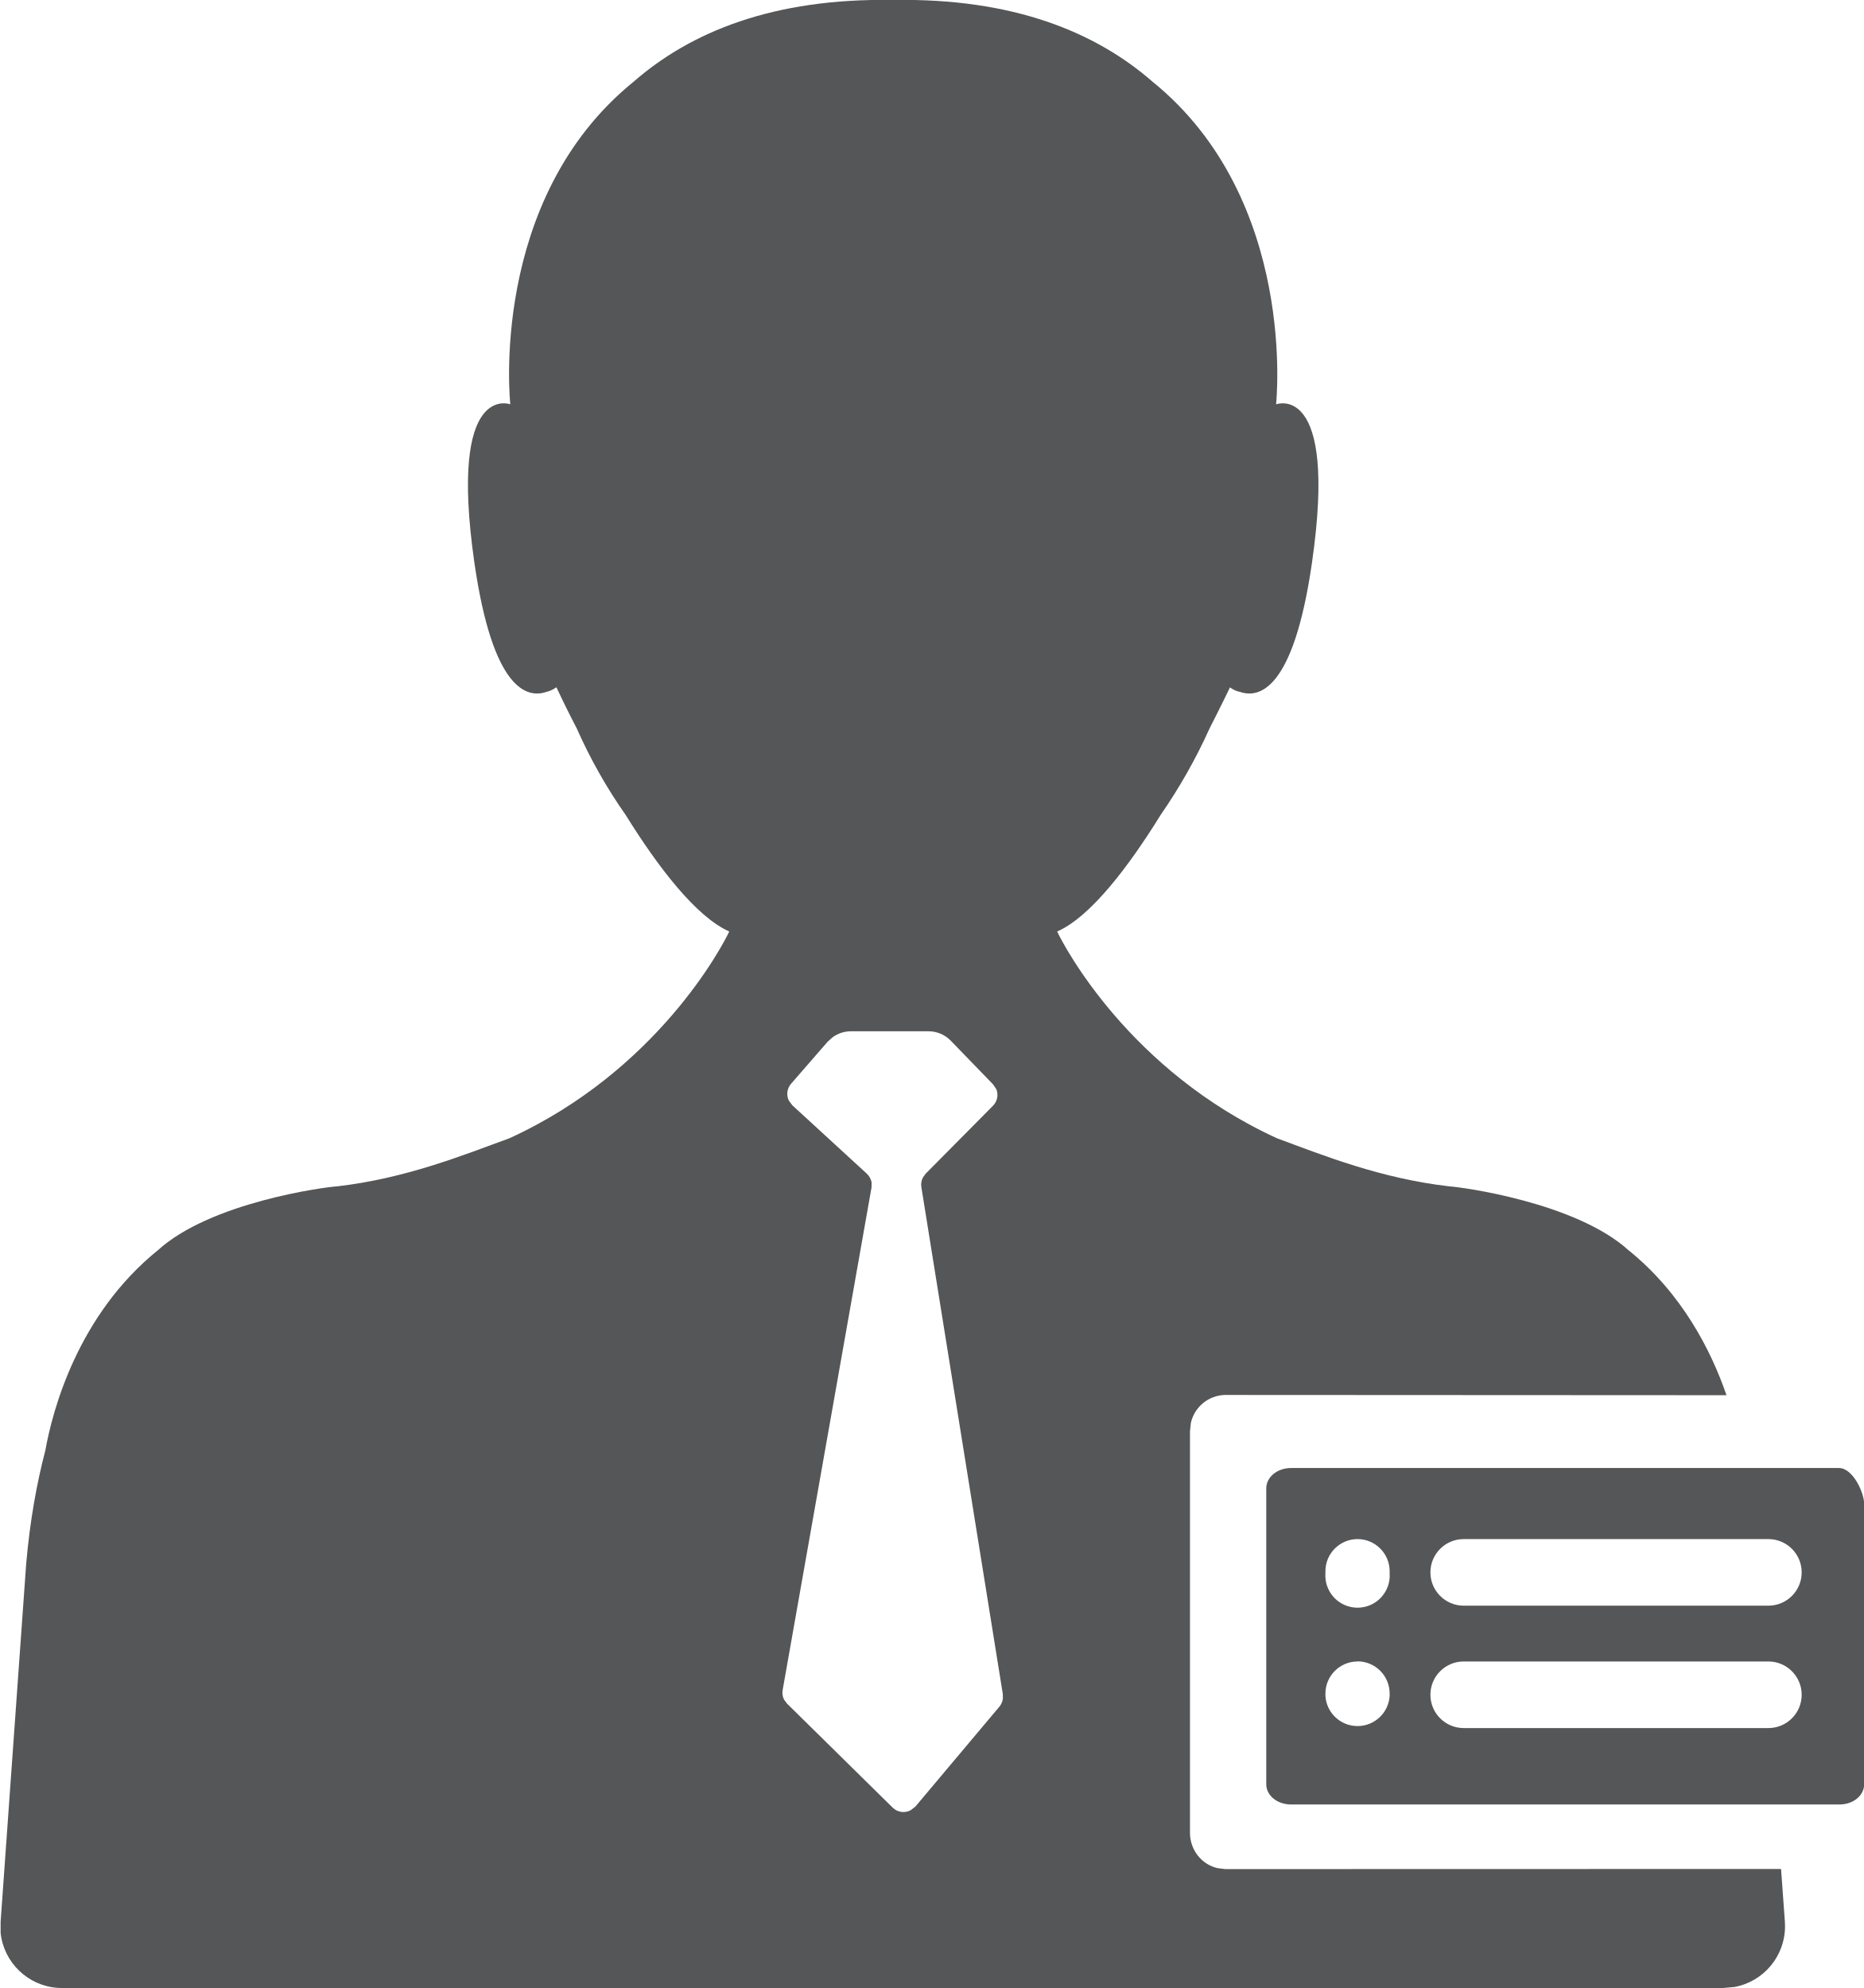
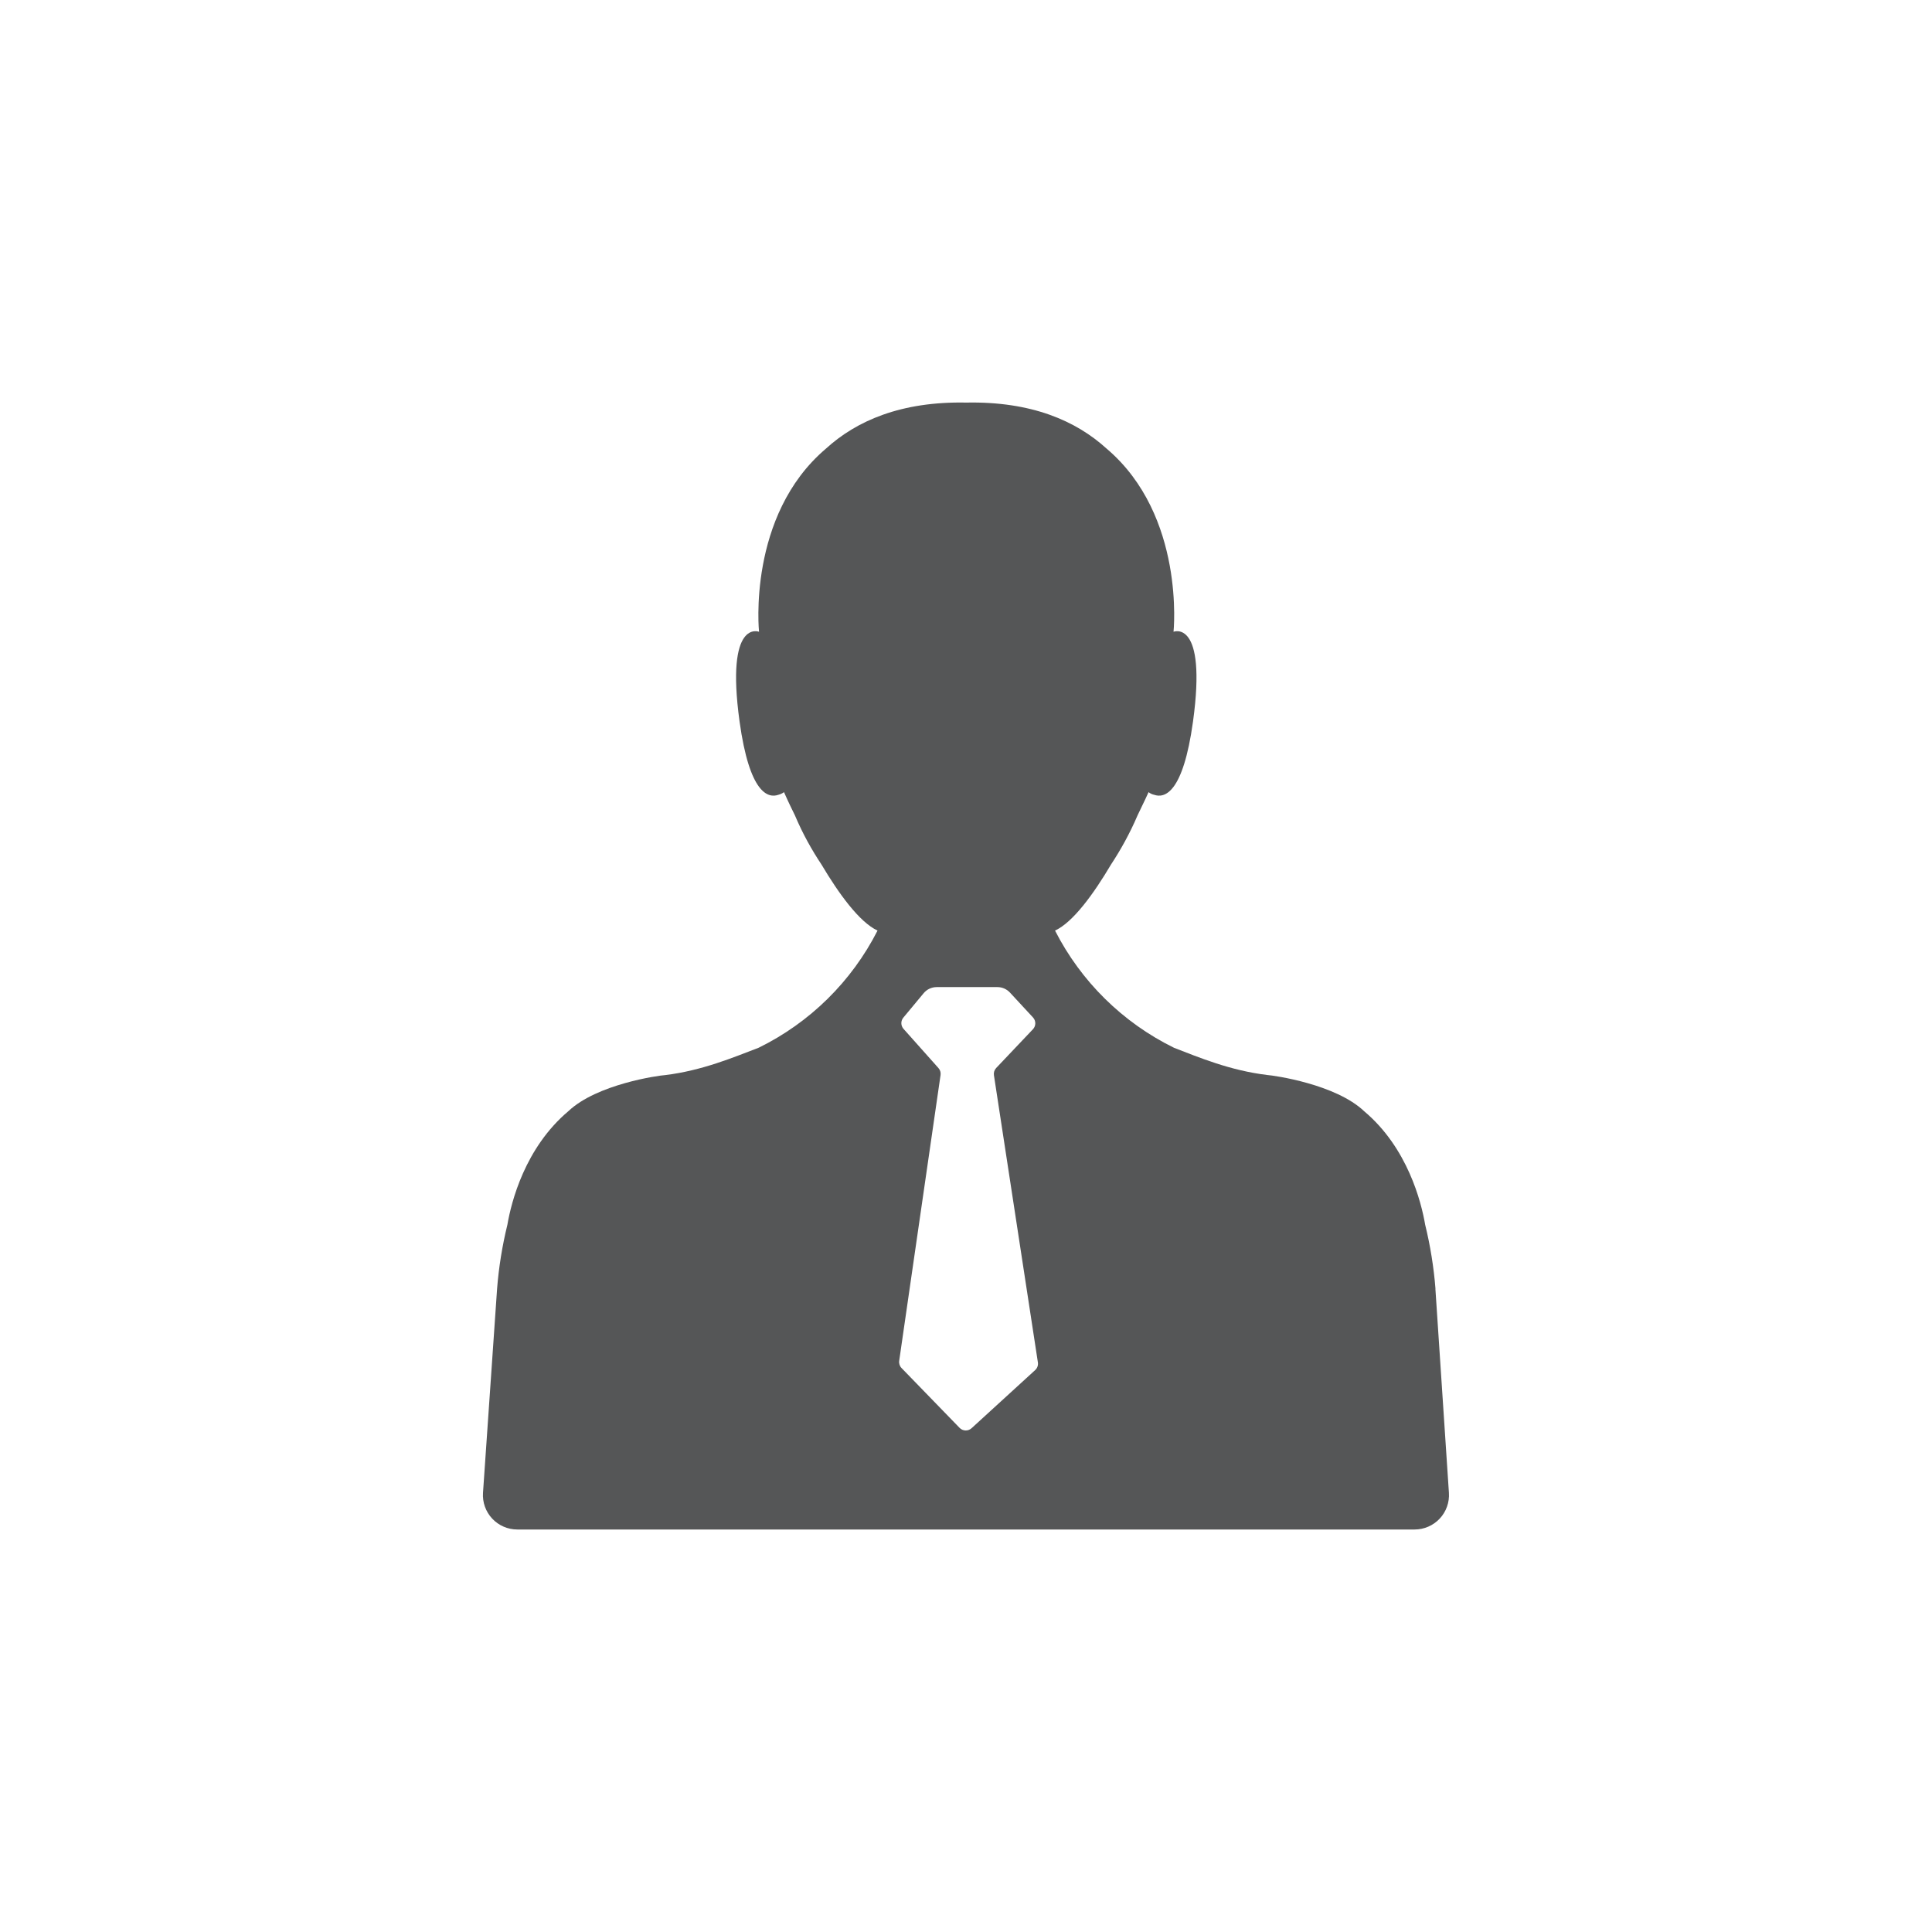
- <svg xmlns="http://www.w3.org/2000/svg" width="15" height="16">
-   <path d="M7.188 0c.966-.017 1.631.259 2.087.657 1.174.95.995 2.597.995 2.597s.5-.19.289 1.274c-.148 1.027-.425 1.093-.578 1.041-.05-.01-.082-.037-.082-.037s-.063.132-.164.33a4.394 4.394 0 0 1-.395.698c-.256.414-.563.819-.832.937.059.125.585 1.122 1.769 1.664.378.14.834.323 1.386.387.103.006 1.018.13 1.442.513.431.347.665.806.79 1.168l-4.034-.002a.288.288 0 0 0-.277.226l-.007.067v3.23c0 .14.094.255.22.285l.064.008 4.473-.001.031.426.001.035a.497.497 0 0 1-.408.489l-.09.008H.5l-.035-.001a.497.497 0 0 1-.46-.442v-.09l.206-2.885c.03-.34.084-.642.154-.909.057-.32.26-1.09.907-1.612.423-.384 1.337-.507 1.442-.513.552-.064 1.008-.249 1.386-.387 1.185-.542 1.711-1.54 1.769-1.664-.27-.12-.577-.525-.833-.937a4.099 4.099 0 0 1-.395-.699 8.21 8.21 0 0 1-.163-.33s-.032.026-.082.038c-.154.052-.43-.014-.578-1.04-.211-1.465.289-1.275.289-1.275S3.926 1.608 5.1.657C5.556.259 6.22-.017 7.188 0zm.285 8.3h-.625a.249.249 0 0 0-.148.049l-.04.036-.293.337a.124.124 0 0 0-.019.135l.029.039.598.549a.13.13 0 0 1 .04.072l-.001.041-.715 4.043a.124.124 0 0 0 .011.078l.024.032.85.837a.124.124 0 0 0 .144.022l.039-.03.676-.804a.124.124 0 0 0 .028-.064v-.036l-.656-4.083a.124.124 0 0 1 .012-.075l.023-.032.541-.546a.124.124 0 0 0 .028-.133l-.027-.04-.341-.352a.249.249 0 0 0-.178-.075zm7.327 3.515c.112 0 .203.198.203.29v2.255c0 .089-.086.163-.199.163H10.39c-.108 0-.199-.07-.199-.163v-2.381c0-.09.087-.164.2-.164zm-3.875 1.557a.259.259 0 0 0-.258.259v.018a.259.259 0 0 0 .517 0v-.018a.259.259 0 0 0-.259-.26zm3.306 0H11.78a.268.268 0 0 0 0 .536h2.452a.268.268 0 1 0 0-.536zm-3.306-.985a.259.259 0 0 0-.258.259v.018a.259.259 0 1 0 .517 0v-.018a.259.259 0 0 0-.259-.259zm3.306 0H11.78a.268.268 0 1 0 0 .536h2.452a.268.268 0 1 0 0-.536z" fill="#555657" />
+ <svg xmlns="http://www.w3.org/2000/svg" width="24" height="24">
+   <path d="M17.832 16.009a5.018 5.018 0 0 0-.128-.795c-.048-.28-.217-.955-.758-1.41-.353-.336-1.118-.444-1.204-.45-.461-.056-.842-.216-1.158-.338a3.284 3.284 0 0 1-1.478-1.456c.225-.104.481-.458.695-.82.118-.179.233-.384.33-.611.085-.173.137-.289.137-.289s.026.024.069.033c.128.045.359-.013.483-.91.176-1.282-.242-1.115-.242-1.115s.15-1.441-.83-2.274c-.382-.348-.937-.589-1.745-.573-.807-.016-1.363.225-1.744.573-.98.833-.83 2.274-.83 2.274s-.418-.167-.242 1.114c.124.898.355.956.483.911.042-.01.069-.033.069-.033s.05.116.136.289c.096.228.211.432.33.611.214.36.47.715.696.82a3.274 3.274 0 0 1-1.478 1.456c-.316.12-.697.282-1.158.339-.087.005-.85.113-1.204.448-.541.456-.71 1.13-.758 1.411a4.989 4.989 0 0 0-.128.795L6 18.544a.427.427 0 0 0 .426.456h11.147a.427.427 0 0 0 .426-.455l-.168-2.536zm-4.972 1.01l-.791.723a.107.107 0 0 1-.149-.005l-.72-.742a.107.107 0 0 1-.03-.09l.514-3.551a.107.107 0 0 0-.026-.086l-.434-.487a.107.107 0 0 1-.002-.14l.251-.302c.04-.049.1-.077.164-.077h.753c.06 0 .116.025.156.068l.286.309a.107.107 0 0 1 0 .146l-.457.482a.107.107 0 0 0-.028.09l.546 3.567a.107.107 0 0 1-.033.095z" fill="#555657" fill-rule="nonzero" />
</svg>
